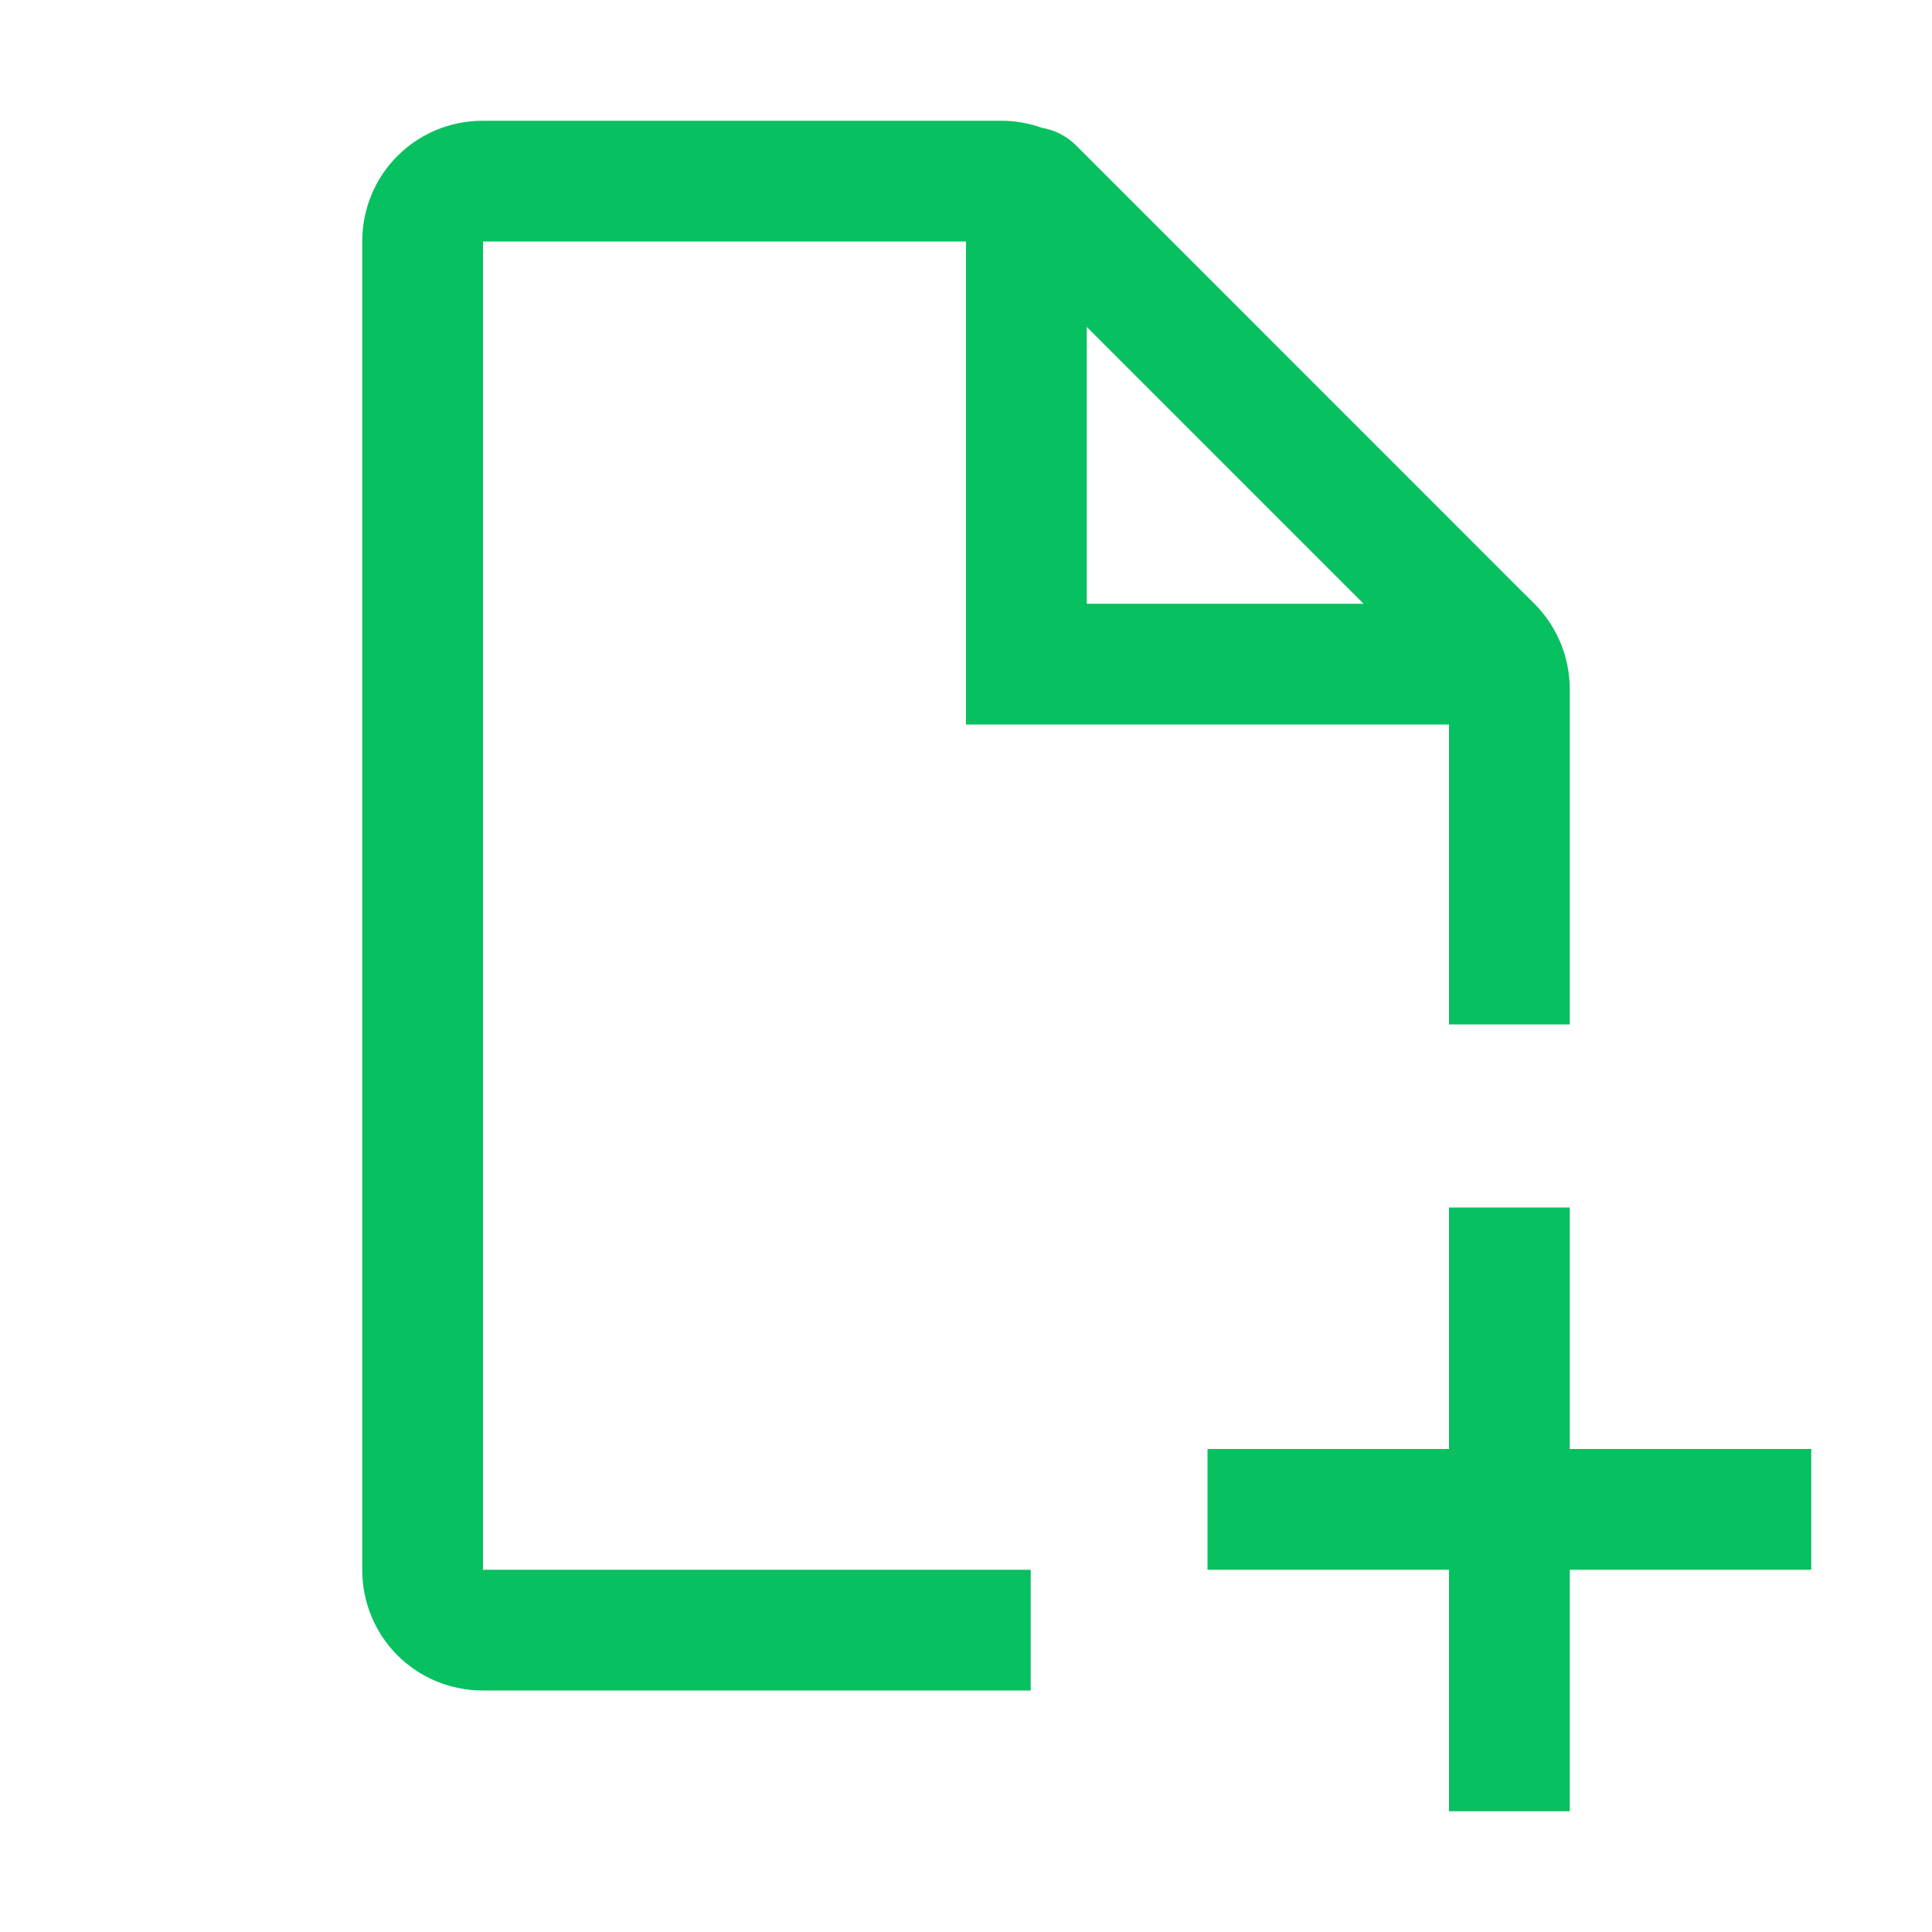
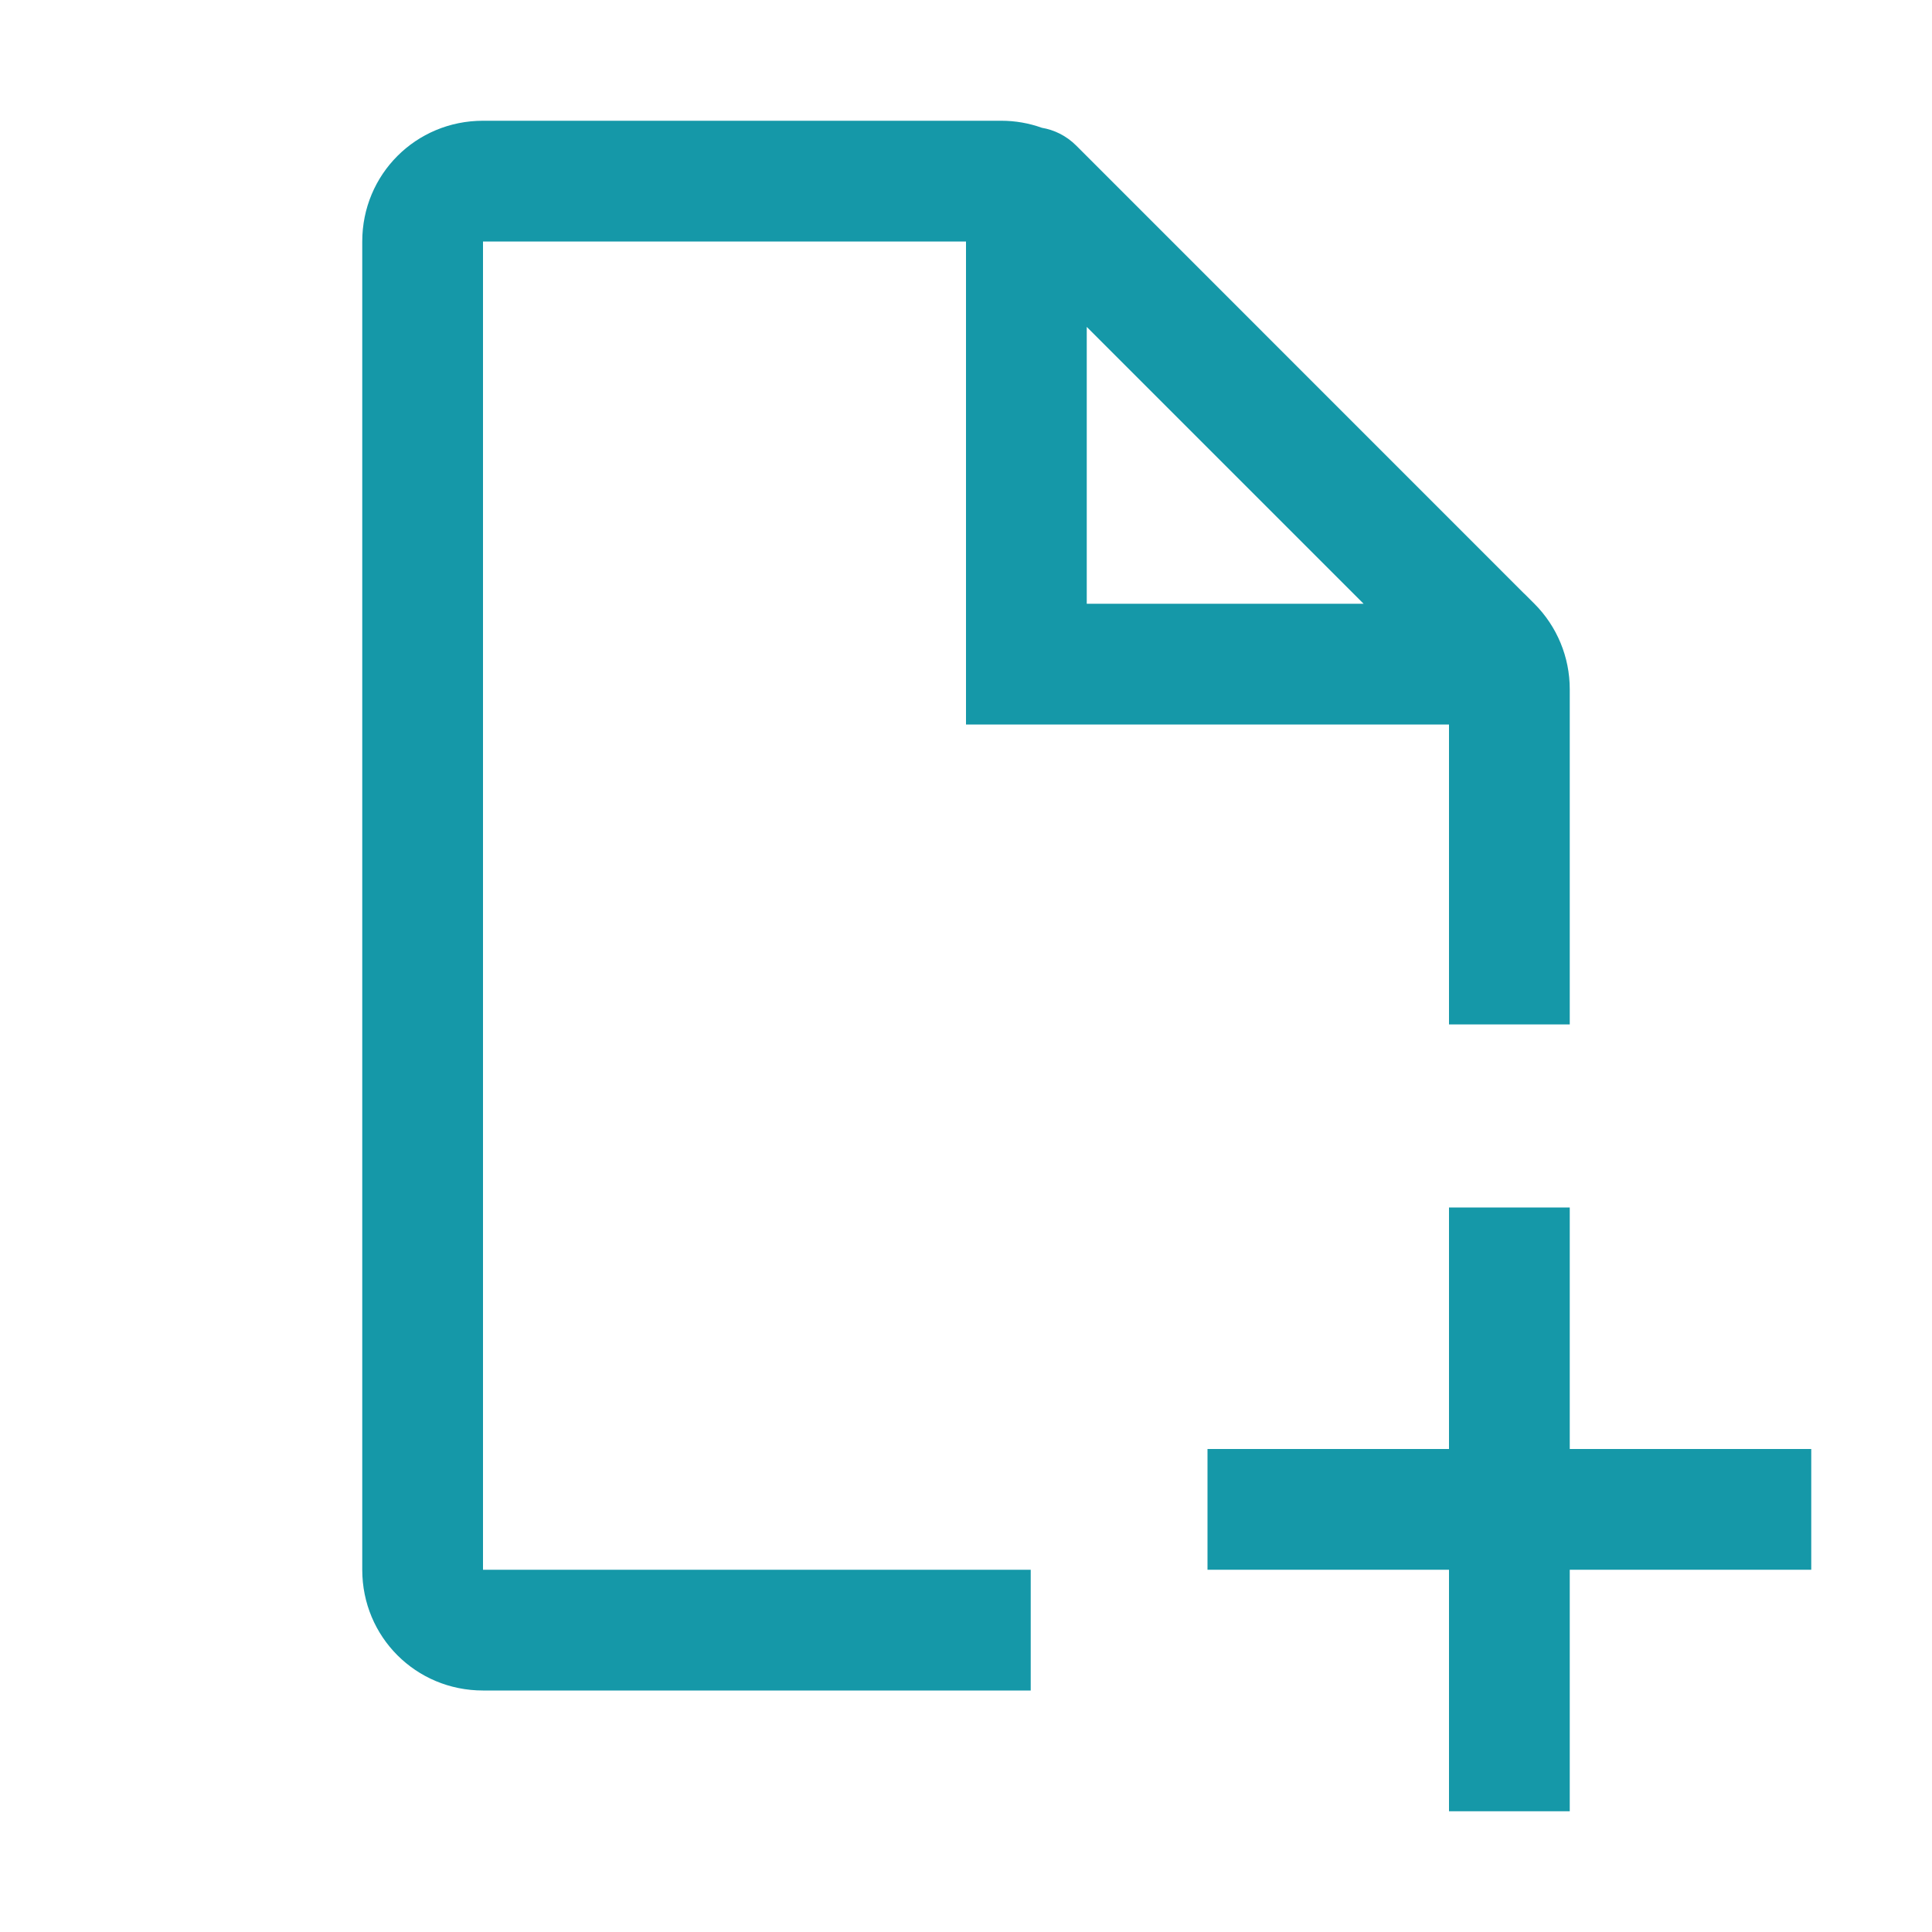
<svg xmlns="http://www.w3.org/2000/svg" fill="none" viewBox="0 0 20 20" class="g8nqf16e8__design-iconfont" width="128" height="128">
-   <path d="M5 1.25C4.305 1.25 3.75 1.805 3.75 2.5V16.25C3.75 16.945 4.305 17.5 5 17.5H10.67V16.25H5V2.5H10V7.5H15V10.605H16.25V7.134C16.25 6.802 16.118 6.484 15.884 6.25L15.781 6.147L15.779 6.146L11.142 1.508C11.036 1.402 10.91 1.344 10.786 1.323C10.652 1.275 10.511 1.25 10.366 1.25H5ZM14.116 6.25H11.25V3.384L14.116 6.25Z" fill="#07C05F" />
-   <path d="M15 18.75V16.25H12.5V15H15V12.5H16.25V15H18.75V16.25H16.25V18.75H15Z" fill="#07C05F" />
+   <path d="M5 1.25C4.305 1.25 3.75 1.805 3.75 2.5V16.25C3.75 16.945 4.305 17.5 5 17.5H10.67V16.25H5V2.5H10V7.5H15V10.605H16.25V7.134C16.25 6.802 16.118 6.484 15.884 6.25L15.781 6.147L15.779 6.146L11.142 1.508C11.036 1.402 10.91 1.344 10.786 1.323C10.652 1.275 10.511 1.25 10.366 1.25H5ZM14.116 6.25H11.25V3.384L14.116 6.25Z" fill="#1598a8" />
+   <path d="M15 18.75V16.25H12.5V15H15V12.5H16.25V15H18.75V16.25H16.25V18.75H15Z" fill="#1598a8" />
</svg>
